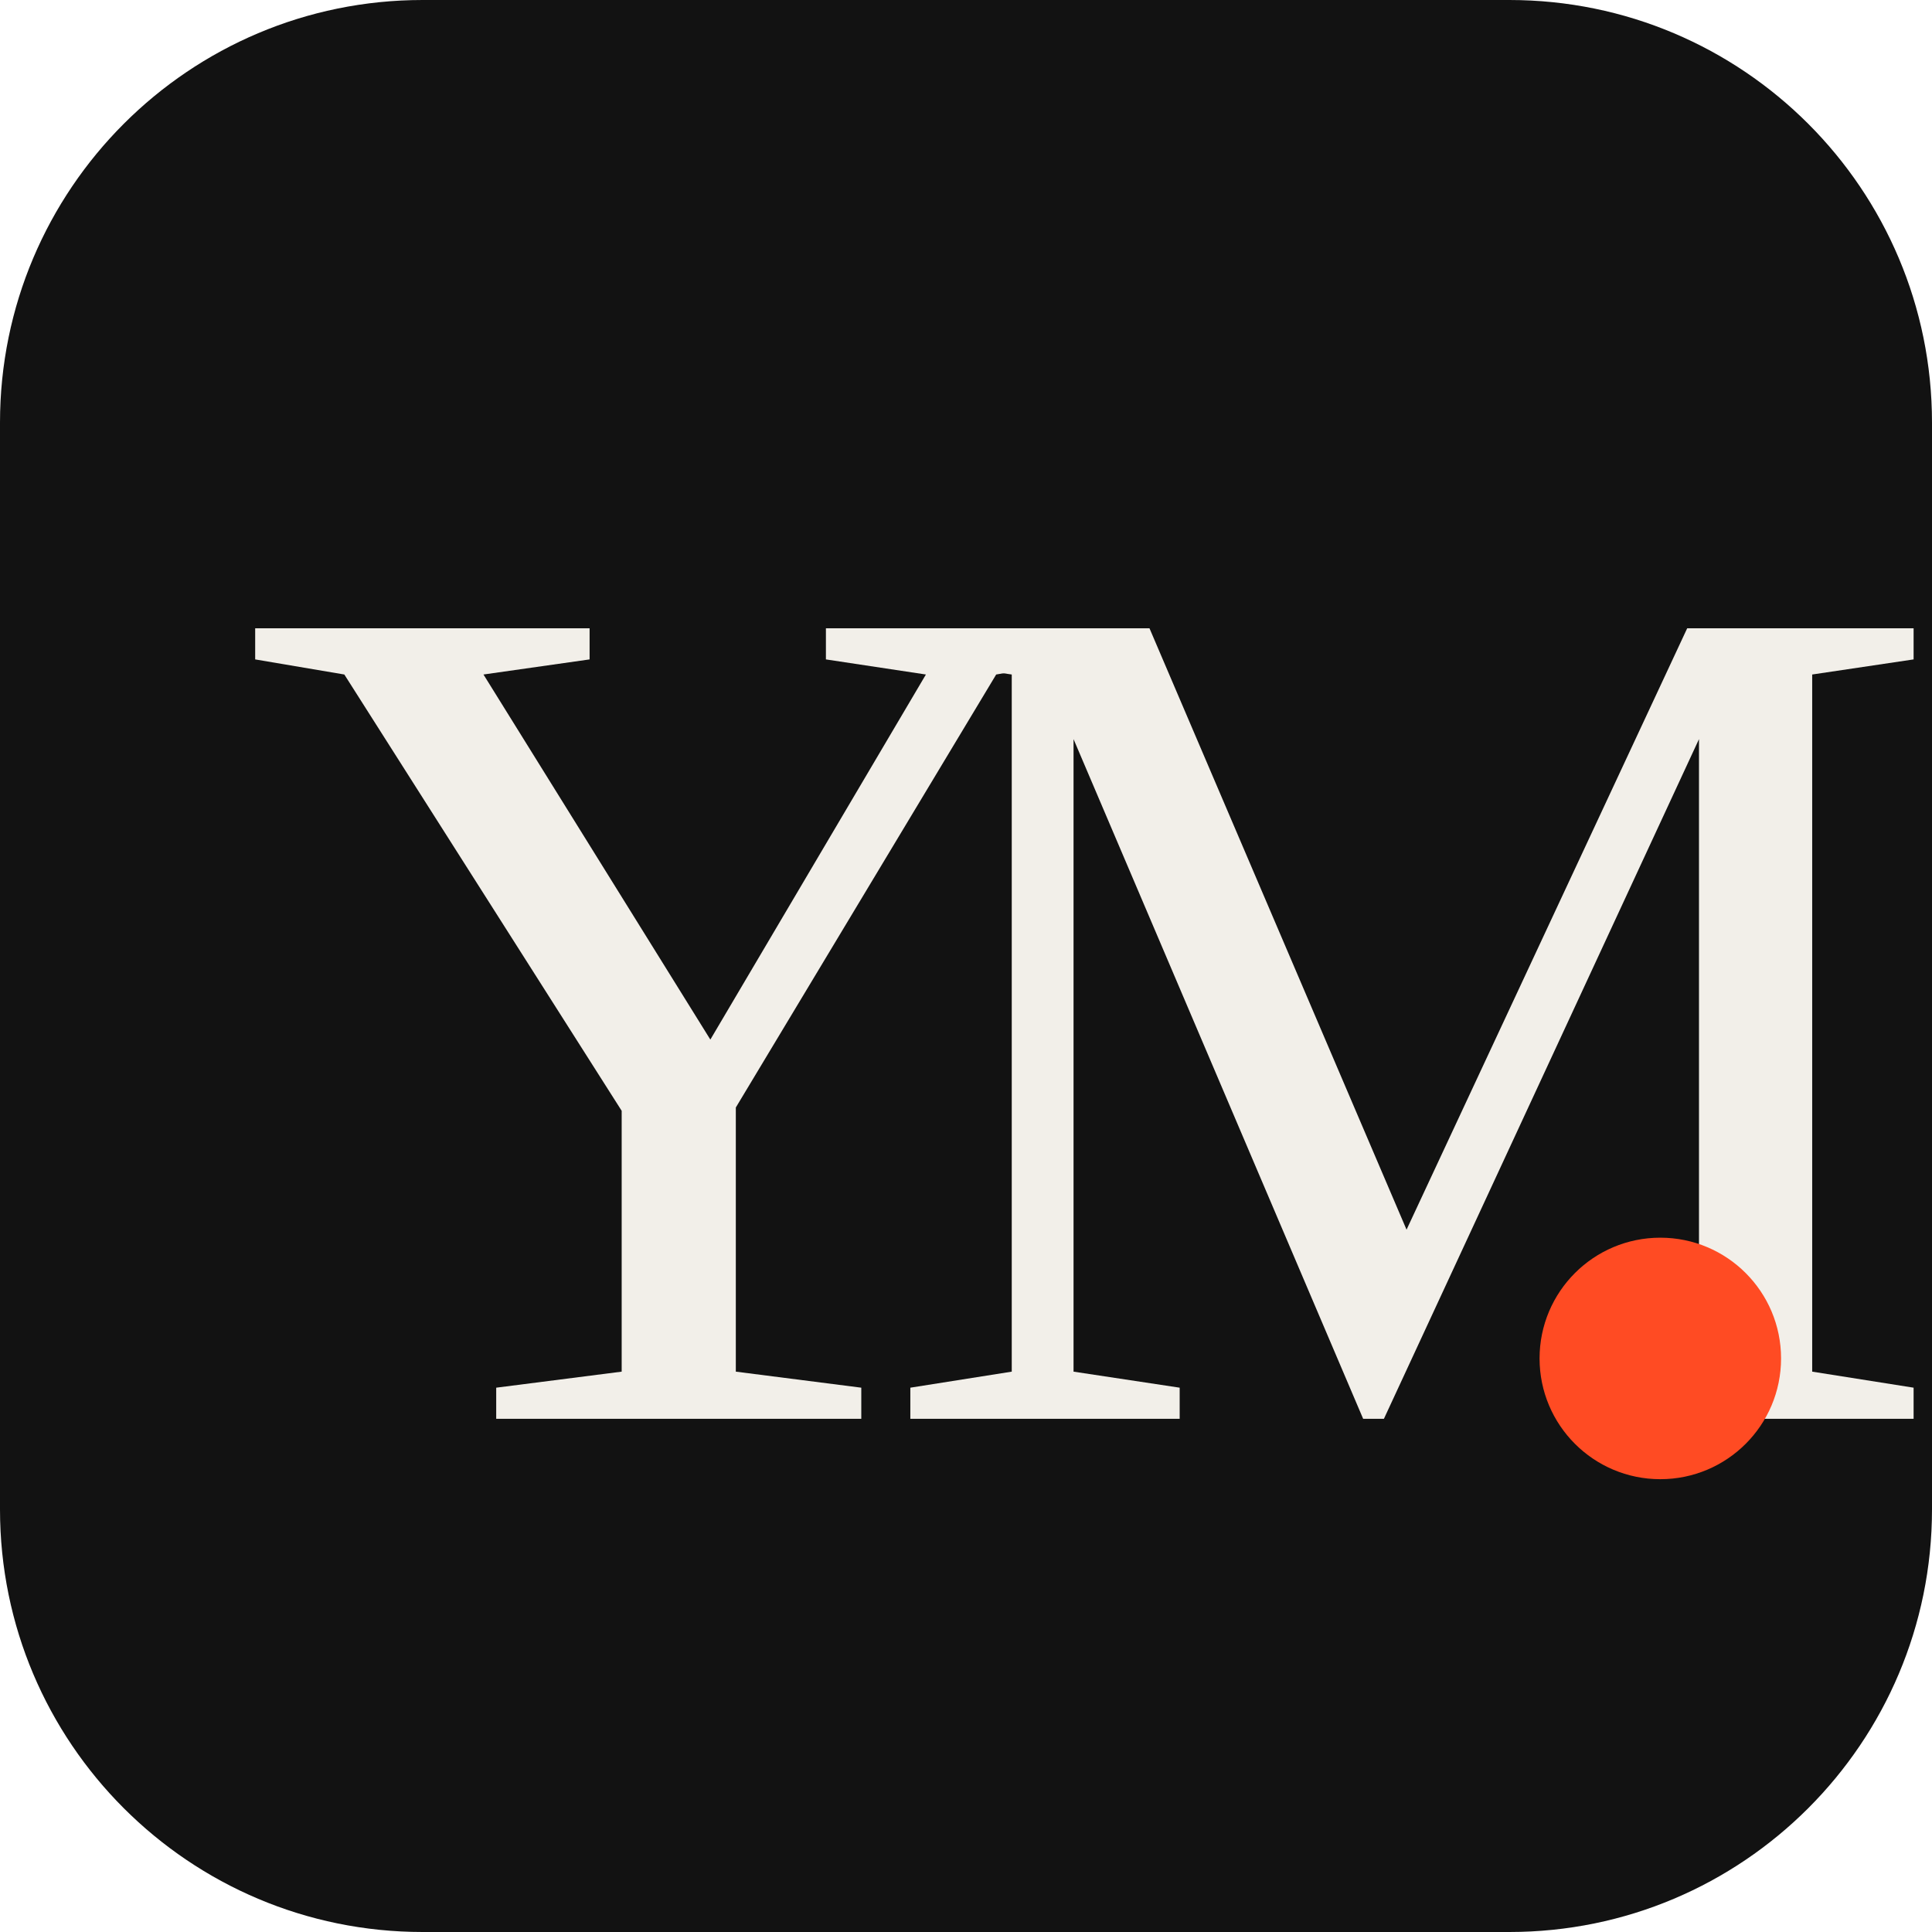
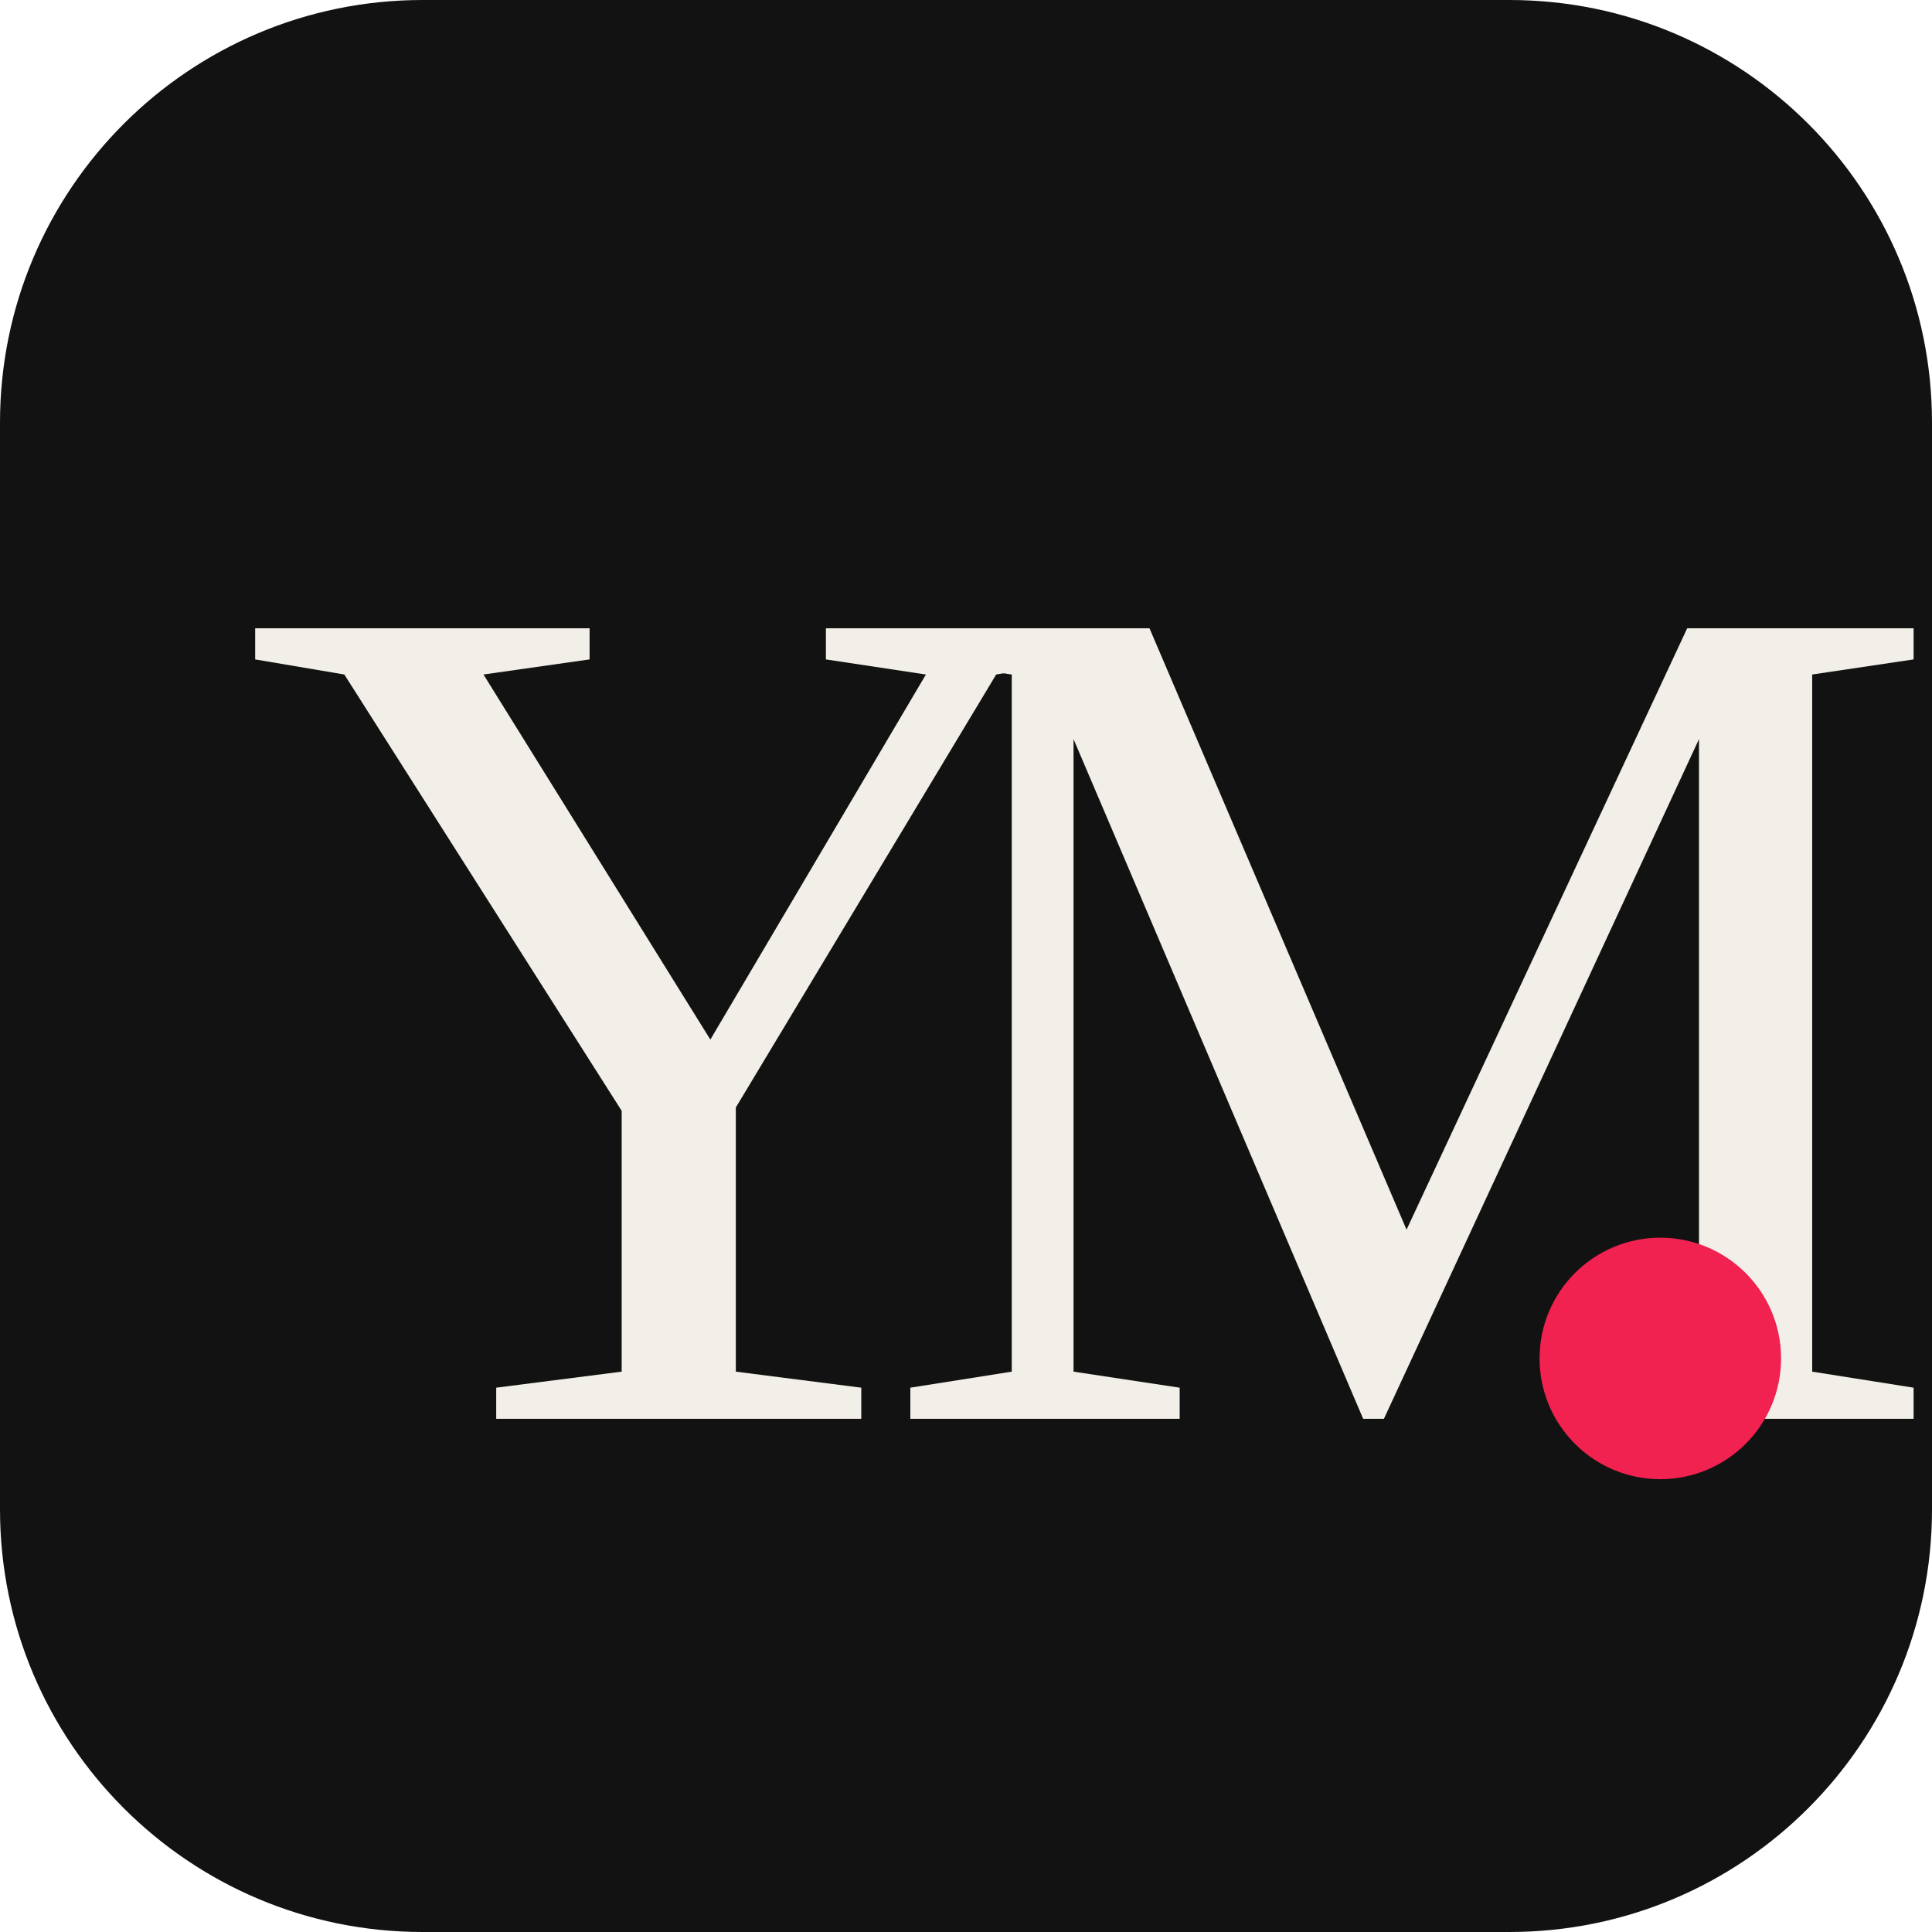
<svg xmlns="http://www.w3.org/2000/svg" viewBox="0 0 64 64">
  <rect width="64" height="64" rx="14" fill="#121212" />
  <text x="8" y="47" font-family="Georgia, 'Times New Roman', serif" font-size="40" fill="#F2EFE9">Y</text>
  <text x="29" y="47" font-family="Georgia, 'Times New Roman', serif" font-size="40" fill="#F2EFE9">M</text>
-   <circle cx="55" cy="45" r="4" fill="#FF4B23" />
+   <circle cx="55" cy="45" r="4" fill="#F12150" />
</svg>
